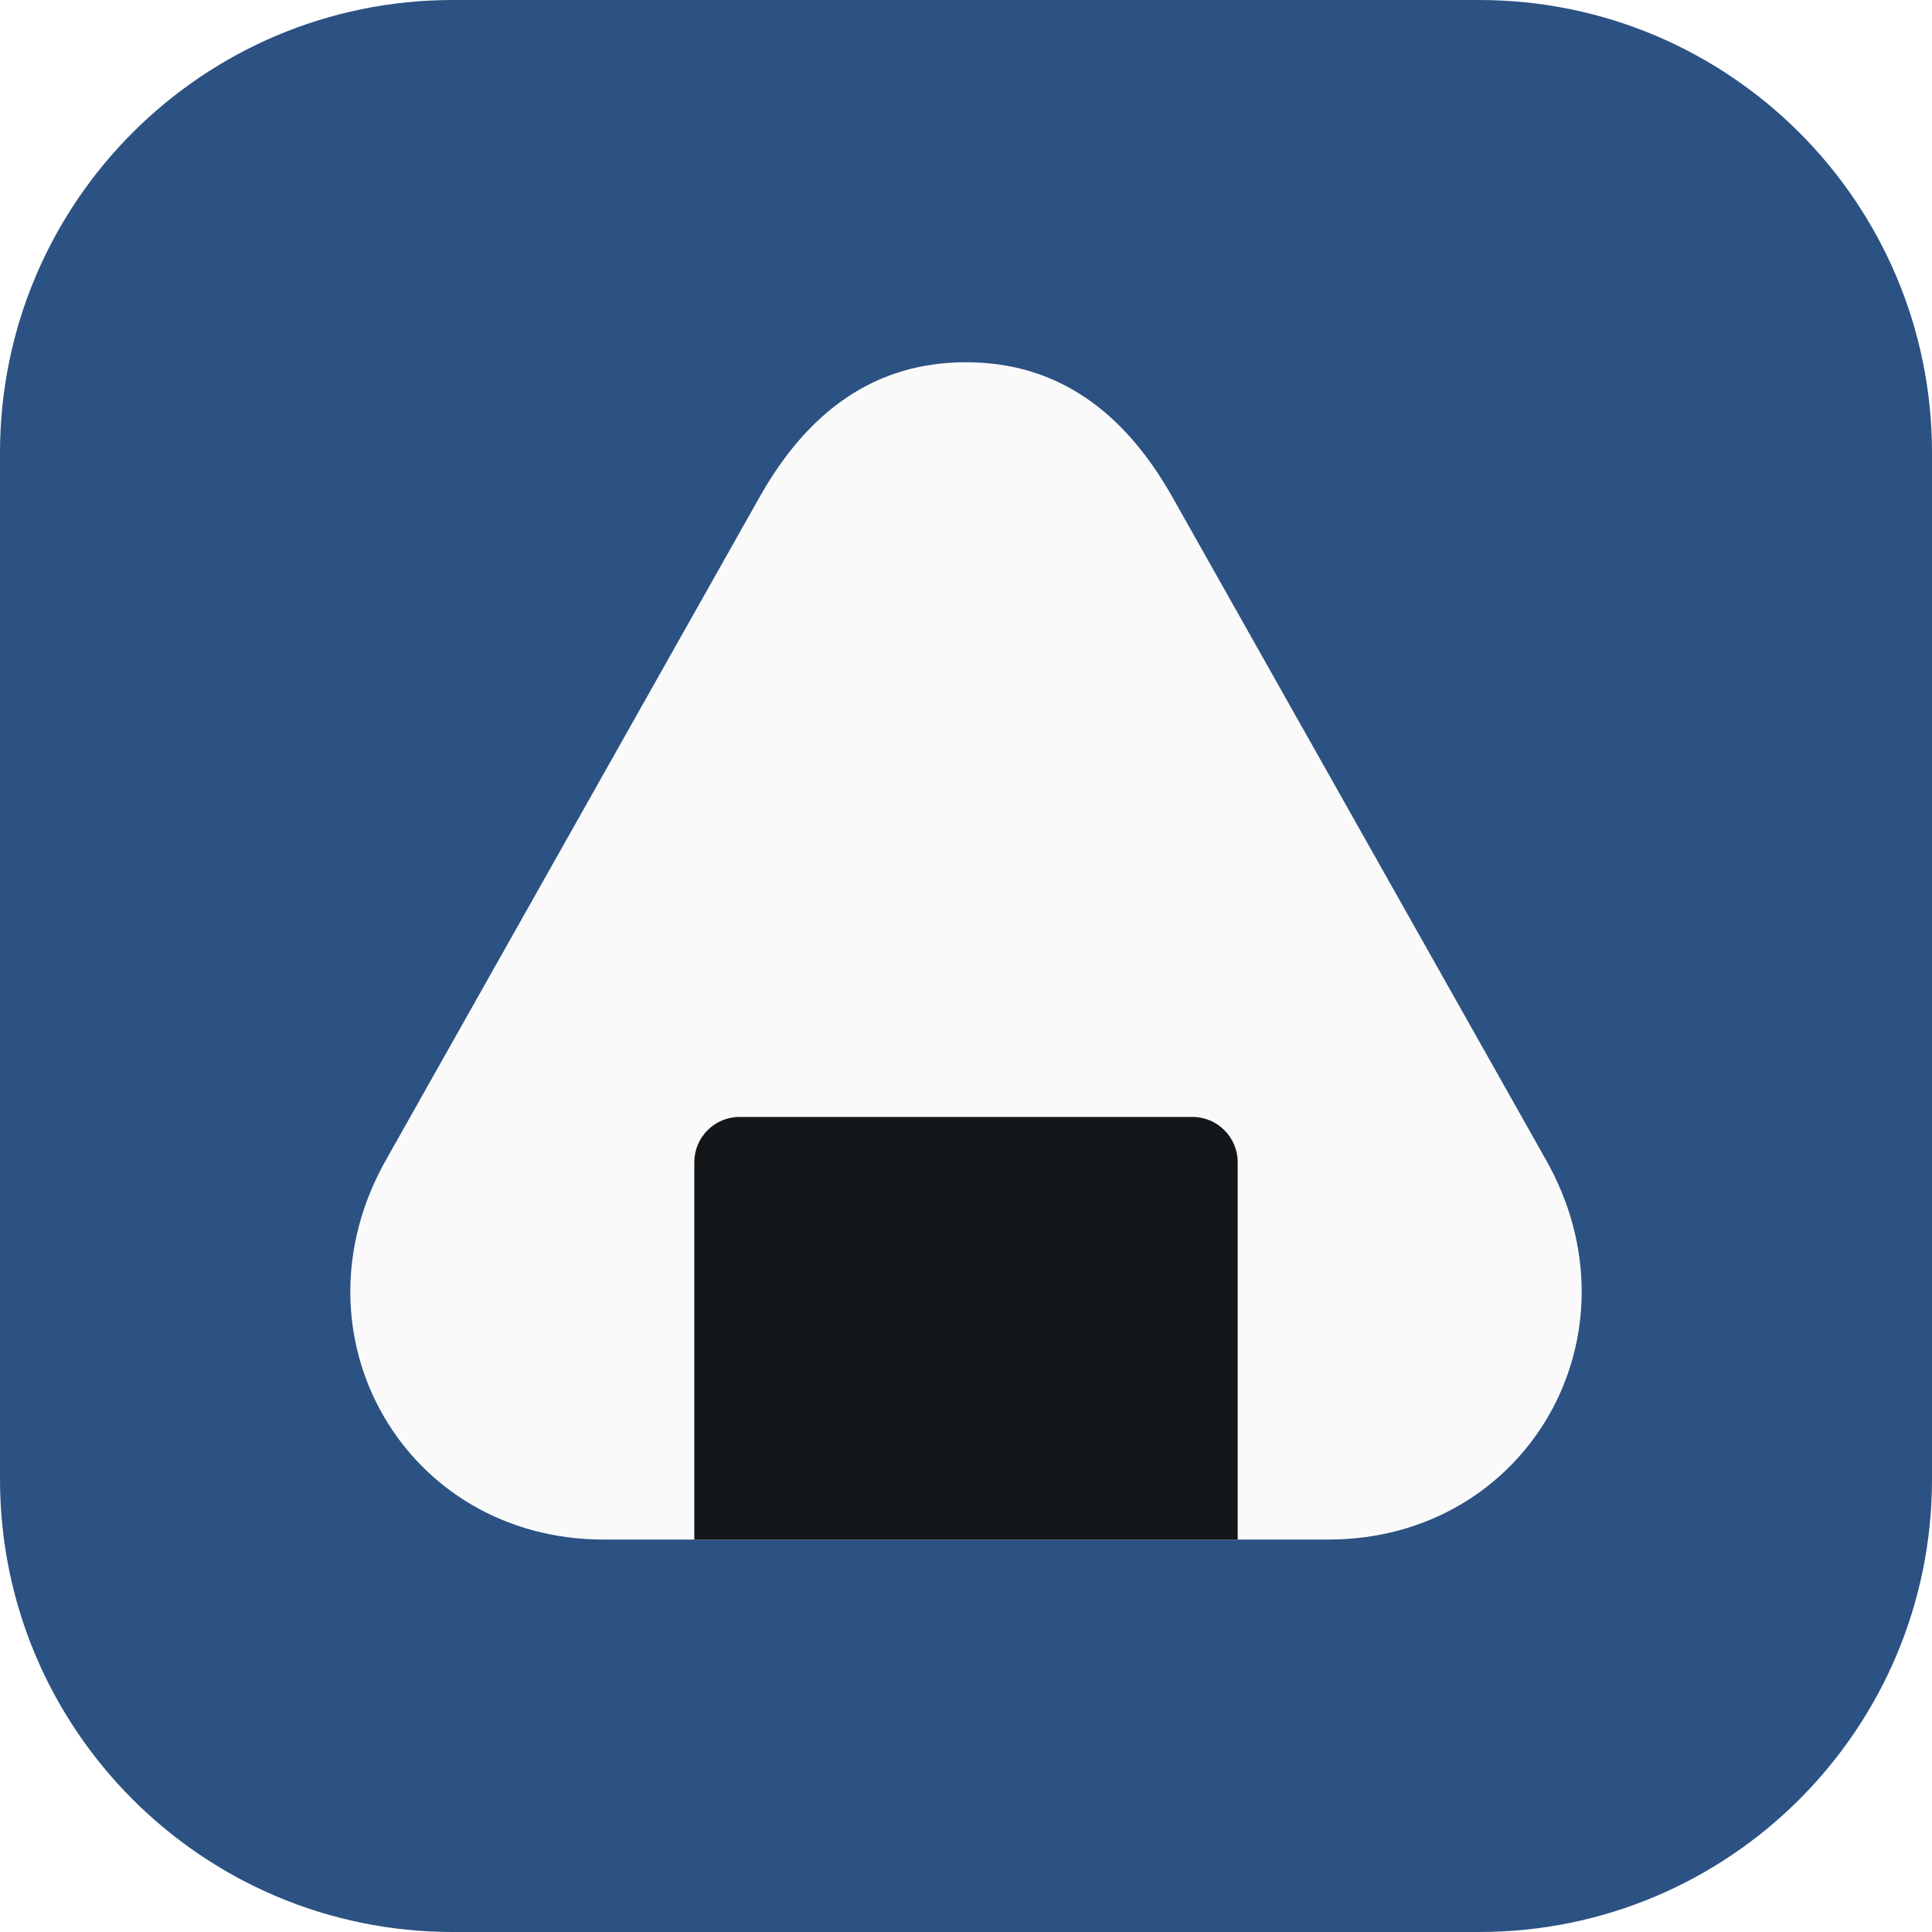
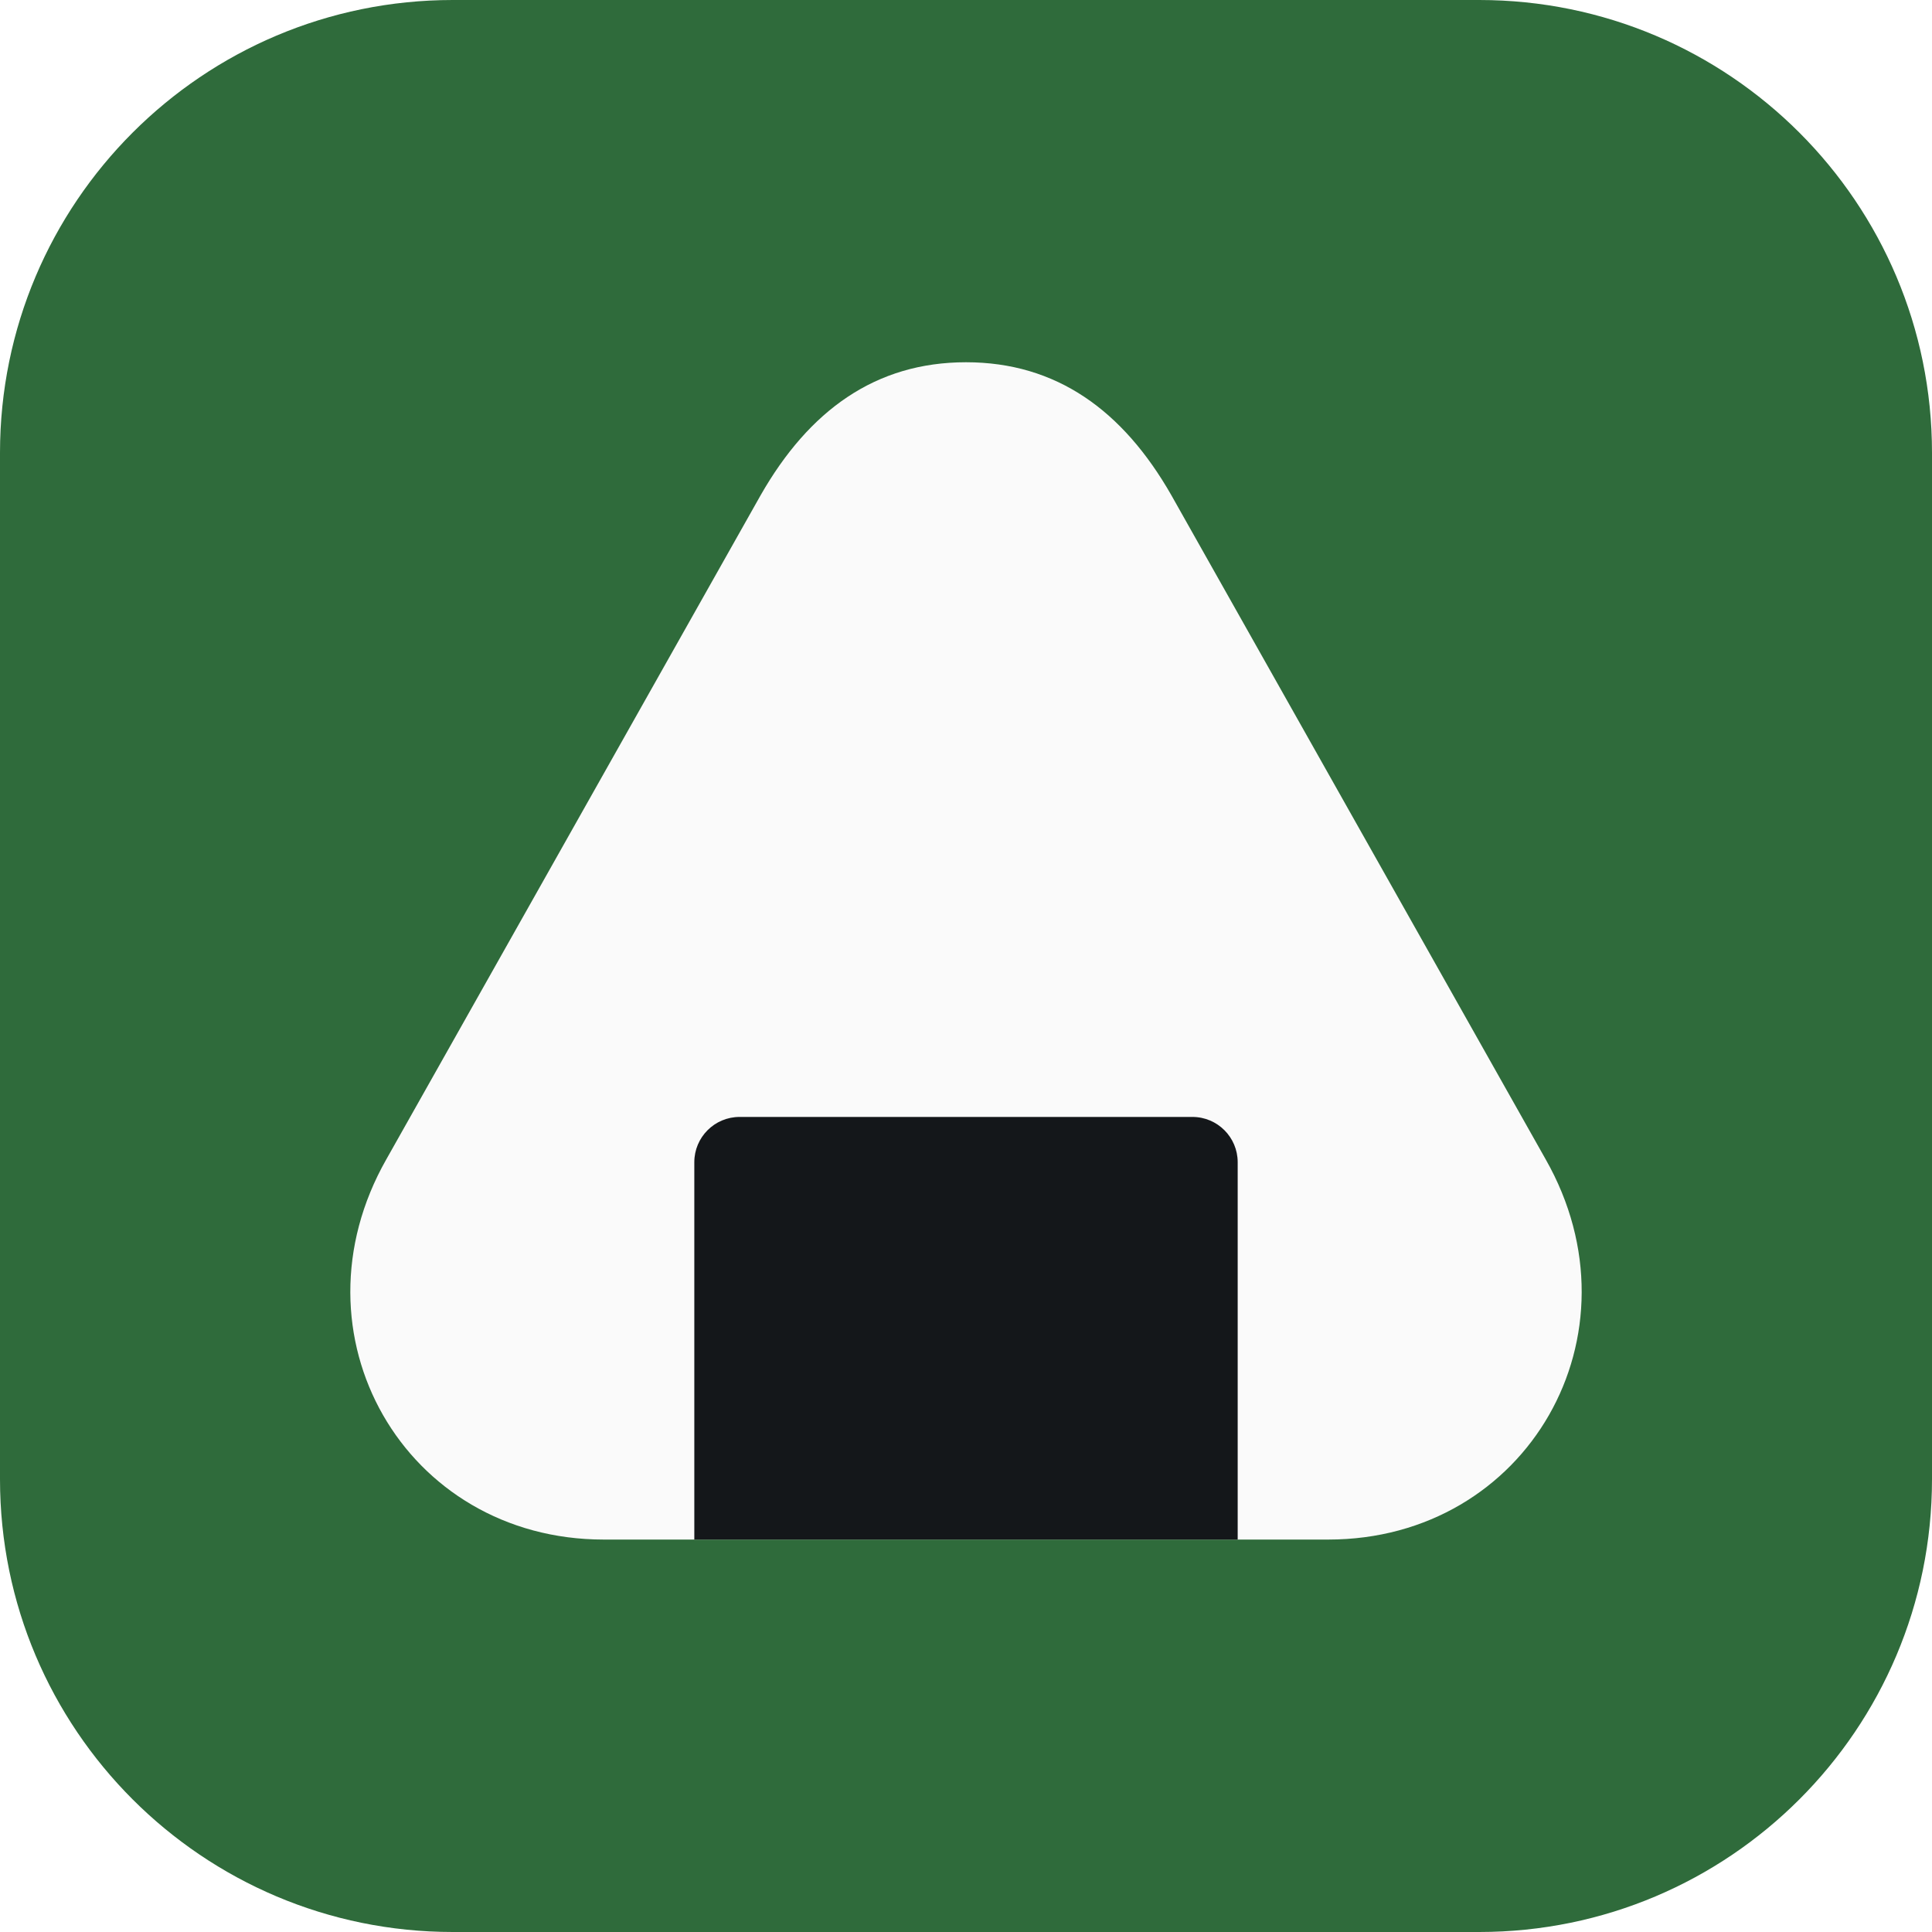
<svg xmlns="http://www.w3.org/2000/svg" viewBox="0 0 64 64">
-   <rect width="64" height="64" rx="15" fill="#2B5282" />
+   <rect width="64" height="64" rx="15" fill="#2F6B3B" />
  <path d="M32 12c3 0 5.2 1.6 6.8 4.4l12.4 22c3.3 5.8-.6 12.6-7.2 12.6H20c-6.6 0-10.5-6.8-7.2-12.6l12.4-22C26.8 13.6 29 12 32 12z" fill="#FAFAFA" />
  <path d="M24.5 37h15a1.5 1.5 0 0 1 1.5 1.5V51H23V38.5a1.5 1.5 0 0 1 1.5-1.5z" fill="#14171A" />
</svg>
